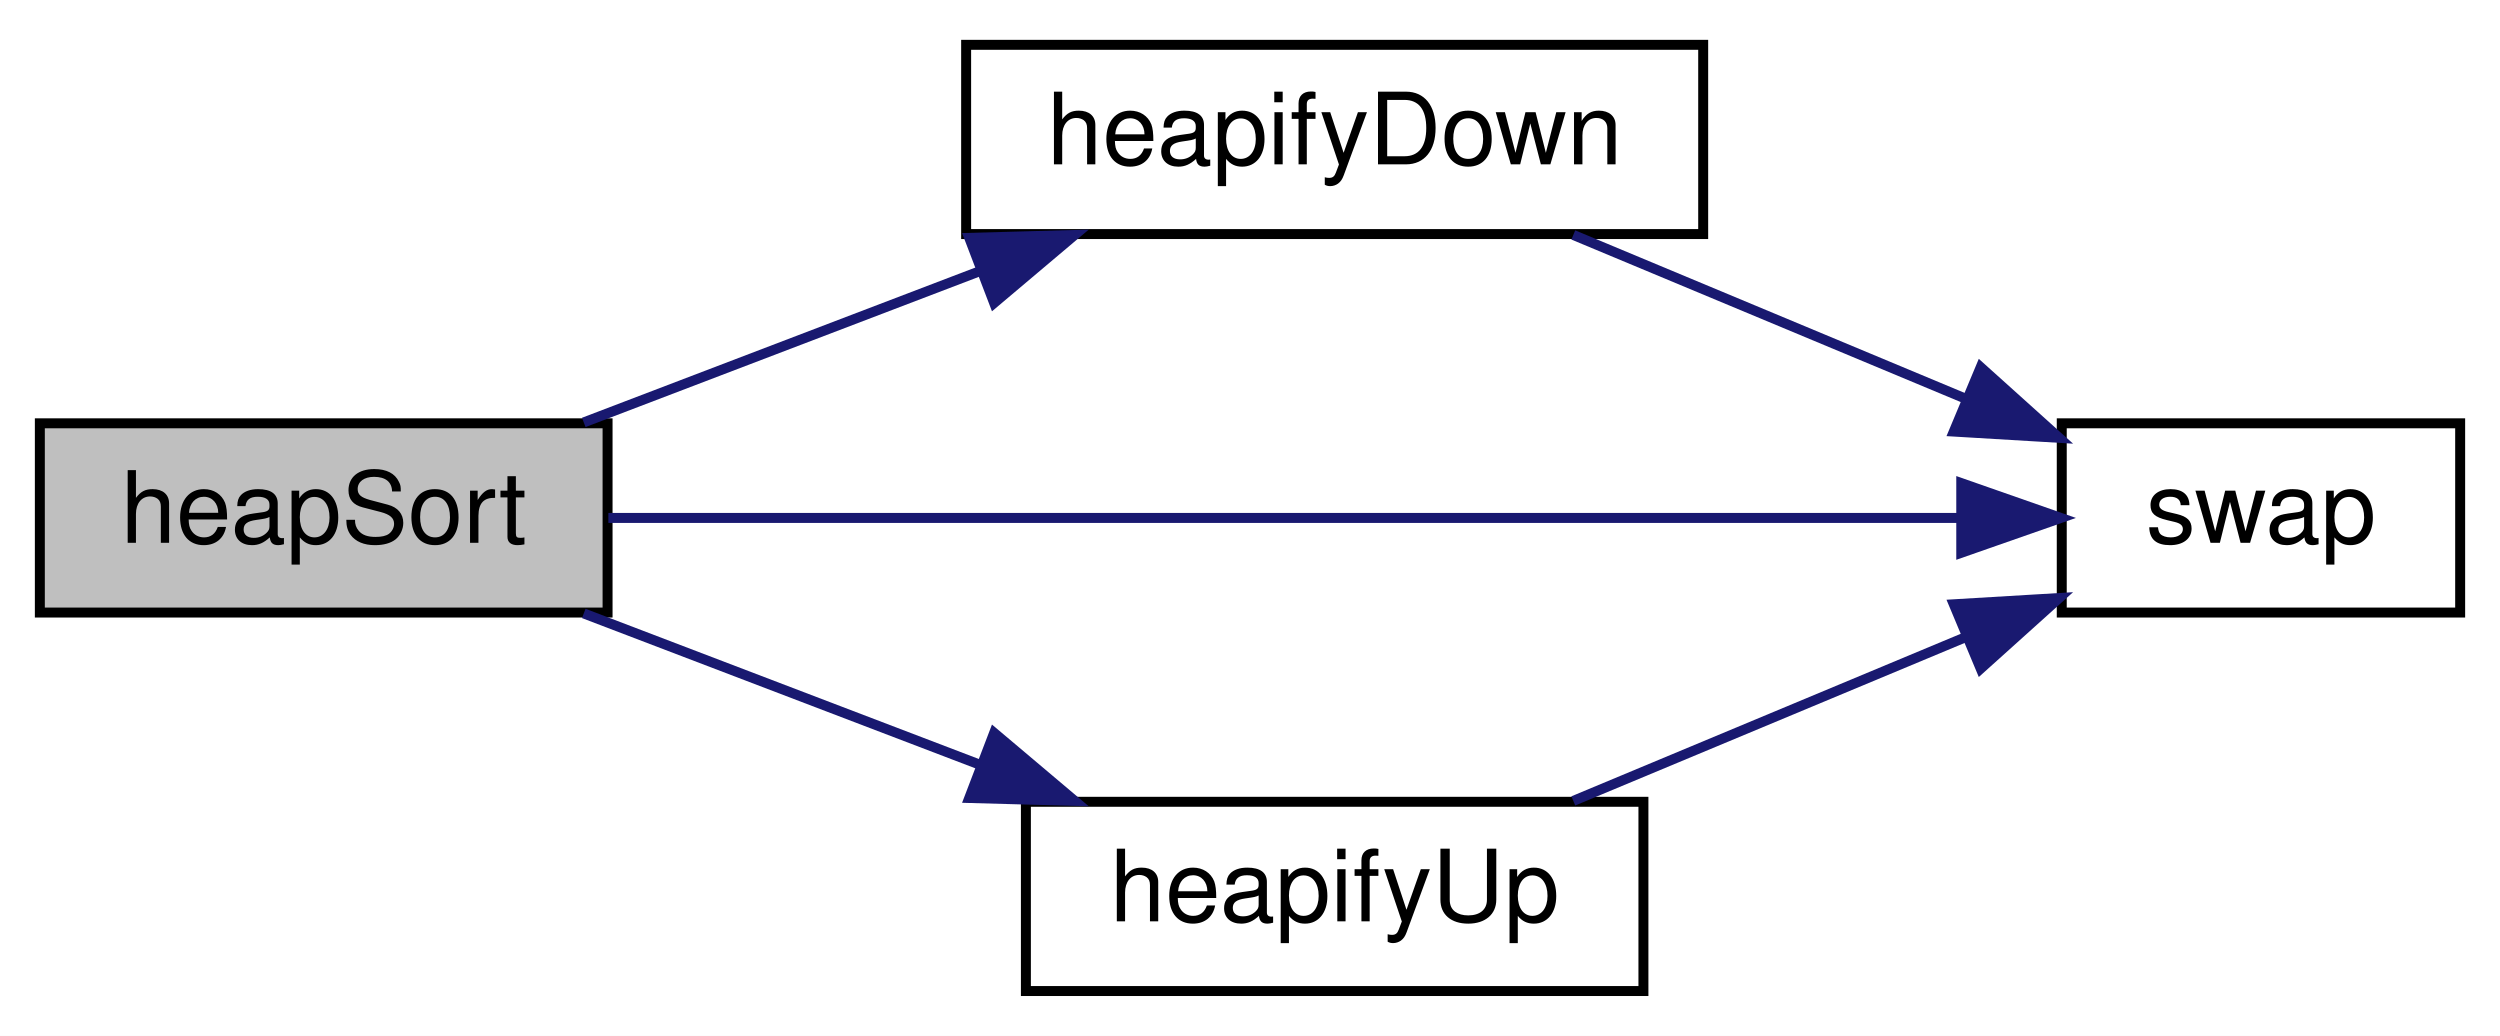
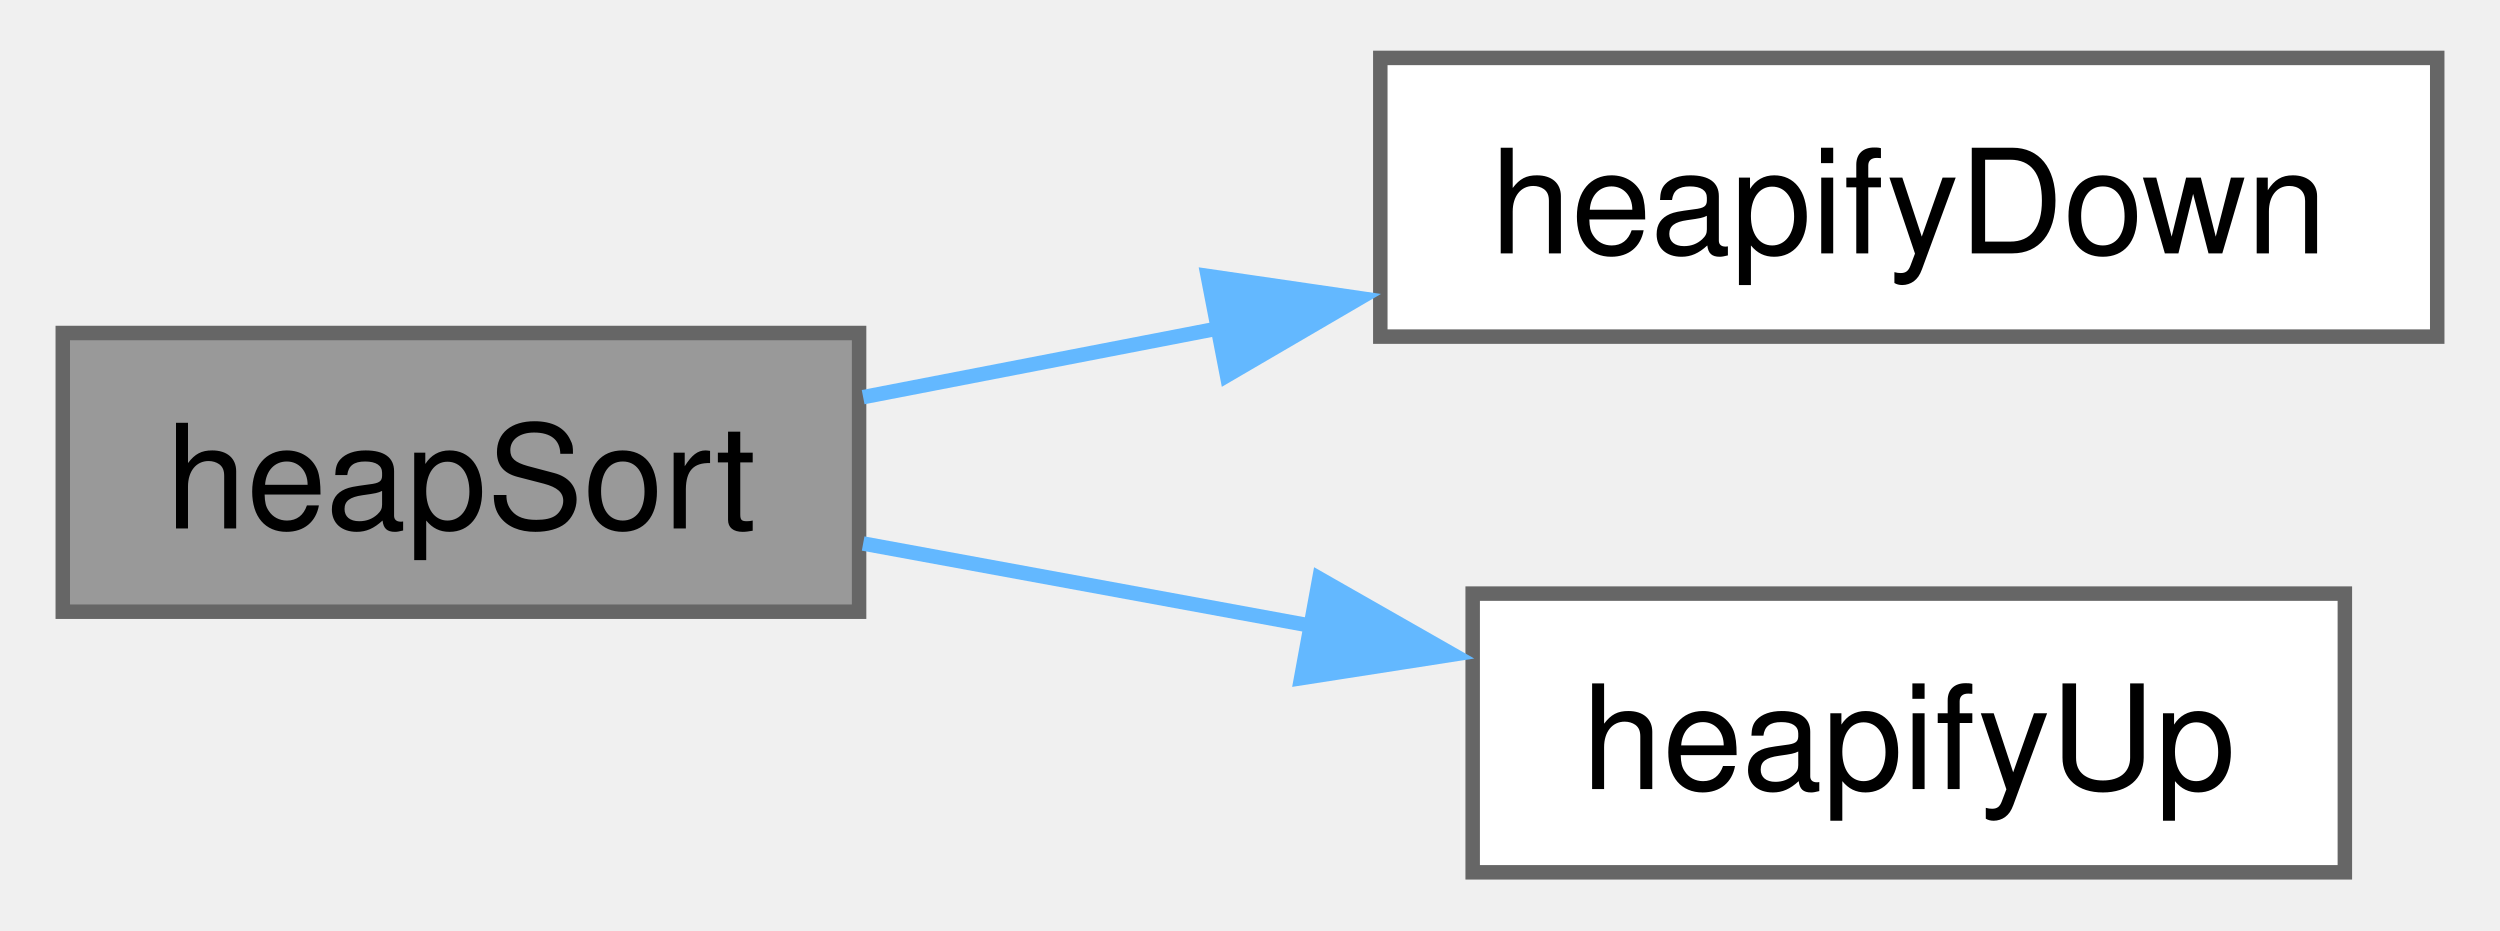
- <svg xmlns="http://www.w3.org/2000/svg" xmlns:xlink="http://www.w3.org/1999/xlink" width="251pt" height="104pt" viewBox="0.00 0.00 251.00 104.00">
-   <g id="graph0" class="graph" transform="scale(1 1) rotate(0) translate(4 100)">
-     <polygon fill="white" stroke="transparent" points="-4,4 -4,-100 247,-100 247,4 -4,4" />
+ <svg xmlns="http://www.w3.org/2000/svg" xmlns:xlink="http://www.w3.org/1999/xlink" width="172pt" height="64pt" viewBox="0.00 0.00 172.00 64.25">
+   <g id="graph0" class="graph" transform="scale(1 1) rotate(0) translate(4 60.25)">
    <g id="node1" class="node">
      <g id="a_node1">
        <a xlink:title="Heap Sort algorithm.">
-           <polygon fill="#bfbfbf" stroke="black" points="0,-38.5 0,-57.5 57,-57.5 57,-38.5 0,-38.5" />
-           <text text-anchor="middle" x="28.5" y="-45.5" font-family="Helvetica,sans-Serif" font-size="10.00">heapSort</text>
+           <polygon fill="#999999" stroke="#666666" points="55,-37.25 0,-37.25 0,-18 55,-18 55,-37.25" />
+           <text text-anchor="middle" x="27.5" y="-23.75" font-family="Helvetica,sans-Serif" font-size="10.00">heapSort</text>
        </a>
      </g>
    </g>
    <g id="node2" class="node">
      <g id="a_node2">
        <a xlink:href="../../de/dff/heap__sort__2_8c.html#a00cd944b33a5fe5972111ded9b49793c" target="_top" xlink:title="heapifyDown Adjusts new root to the correct position in the heap This heapify procedure can be though...">
-           <polygon fill="white" stroke="black" points="93,-76.5 93,-95.5 167,-95.5 167,-76.5 93,-76.5" />
-           <text text-anchor="middle" x="130" y="-83.5" font-family="Helvetica,sans-Serif" font-size="10.00">heapifyDown</text>
+           <polygon fill="white" stroke="#666666" points="164,-56.25 91,-56.25 91,-37 164,-37 164,-56.25" />
+           <text text-anchor="middle" x="127.5" y="-42.75" font-family="Helvetica,sans-Serif" font-size="10.00">heapifyDown</text>
        </a>
      </g>
    </g>
    <g id="edge1" class="edge">
-       <path fill="none" stroke="midnightblue" d="M54.61,-57.59C66.63,-62.18 81.21,-67.75 94.28,-72.74" />
-       <polygon fill="midnightblue" stroke="midnightblue" points="93.31,-76.12 103.9,-76.41 95.81,-69.58 93.31,-76.12" />
+       <path fill="none" stroke="#63b8ff" d="M55.28,-32.82C62.93,-34.3 71.5,-35.96 79.97,-37.6" />
+       <polygon fill="#63b8ff" stroke="#63b8ff" points="79.08,-41.19 89.56,-39.66 80.41,-34.32 79.08,-41.19" />
    </g>
    <g id="node3" class="node">
      <g id="a_node3">
-         <a xlink:href="../../de/dff/heap__sort__2_8c.html#aaf68497ab808b560dbf109da6435905a" target="_top" xlink:title="for assert">
-           <polygon fill="white" stroke="black" points="203,-38.5 203,-57.5 243,-57.5 243,-38.5 203,-38.5" />
-           <text text-anchor="middle" x="223" y="-45.5" font-family="Helvetica,sans-Serif" font-size="10.00">swap</text>
+         <a xlink:href="../../de/dff/heap__sort__2_8c.html#a619753b978f962aa2337e1fdb4e59e33" target="_top" xlink:title="heapifyUp Adjusts arr[i] to the correct position in the heap This heapify procedure can be thought of...">
+           <polygon fill="white" stroke="#666666" points="157.62,-19.25 97.38,-19.25 97.38,0 157.62,0 157.62,-19.25" />
+           <text text-anchor="middle" x="127.5" y="-5.75" font-family="Helvetica,sans-Serif" font-size="10.00">heapifyUp</text>
        </a>
      </g>
    </g>
-     <g id="edge5" class="edge">
-       <path fill="none" stroke="midnightblue" d="M57.08,-48C93.13,-48 156,-48 192.82,-48" />
-       <polygon fill="midnightblue" stroke="midnightblue" points="192.91,-51.5 202.91,-48 192.91,-44.5 192.91,-51.5" />
-     </g>
-     <g id="node4" class="node">
-       <g id="a_node4">
-         <a xlink:href="../../de/dff/heap__sort__2_8c.html#a619753b978f962aa2337e1fdb4e59e33" target="_top" xlink:title="heapifyUp Adjusts arr[i] to the correct position in the heap This heapify procedure can be thought of...">
-           <polygon fill="white" stroke="black" points="99,-0.5 99,-19.5 161,-19.5 161,-0.5 99,-0.5" />
-           <text text-anchor="middle" x="130" y="-7.5" font-family="Helvetica,sans-Serif" font-size="10.00">heapifyUp</text>
-         </a>
-       </g>
-     </g>
-     <g id="edge3" class="edge">
-       <path fill="none" stroke="midnightblue" d="M54.61,-38.41C66.63,-33.82 81.21,-28.25 94.28,-23.26" />
-       <polygon fill="midnightblue" stroke="midnightblue" points="95.81,-26.42 103.9,-19.59 93.31,-19.88 95.81,-26.42" />
-     </g>
    <g id="edge2" class="edge">
-       <path fill="none" stroke="midnightblue" d="M153.96,-76.41C165.96,-71.4 180.76,-65.22 193.49,-59.91" />
-       <polygon fill="midnightblue" stroke="midnightblue" points="194.86,-63.13 202.74,-56.04 192.16,-56.67 194.86,-63.13" />
-     </g>
-     <g id="edge4" class="edge">
-       <path fill="none" stroke="midnightblue" d="M153.96,-19.59C165.96,-24.6 180.76,-30.78 193.49,-36.09" />
-       <polygon fill="midnightblue" stroke="midnightblue" points="192.16,-39.33 202.74,-39.96 194.86,-32.87 192.16,-39.33" />
+       <path fill="none" stroke="#63b8ff" d="M55.28,-22.71C64.87,-20.95 75.9,-18.92 86.37,-17" />
+       <polygon fill="#63b8ff" stroke="#63b8ff" points="86.79,-20.29 96,-15.04 85.53,-13.41 86.79,-20.29" />
    </g>
  </g>
</svg>
